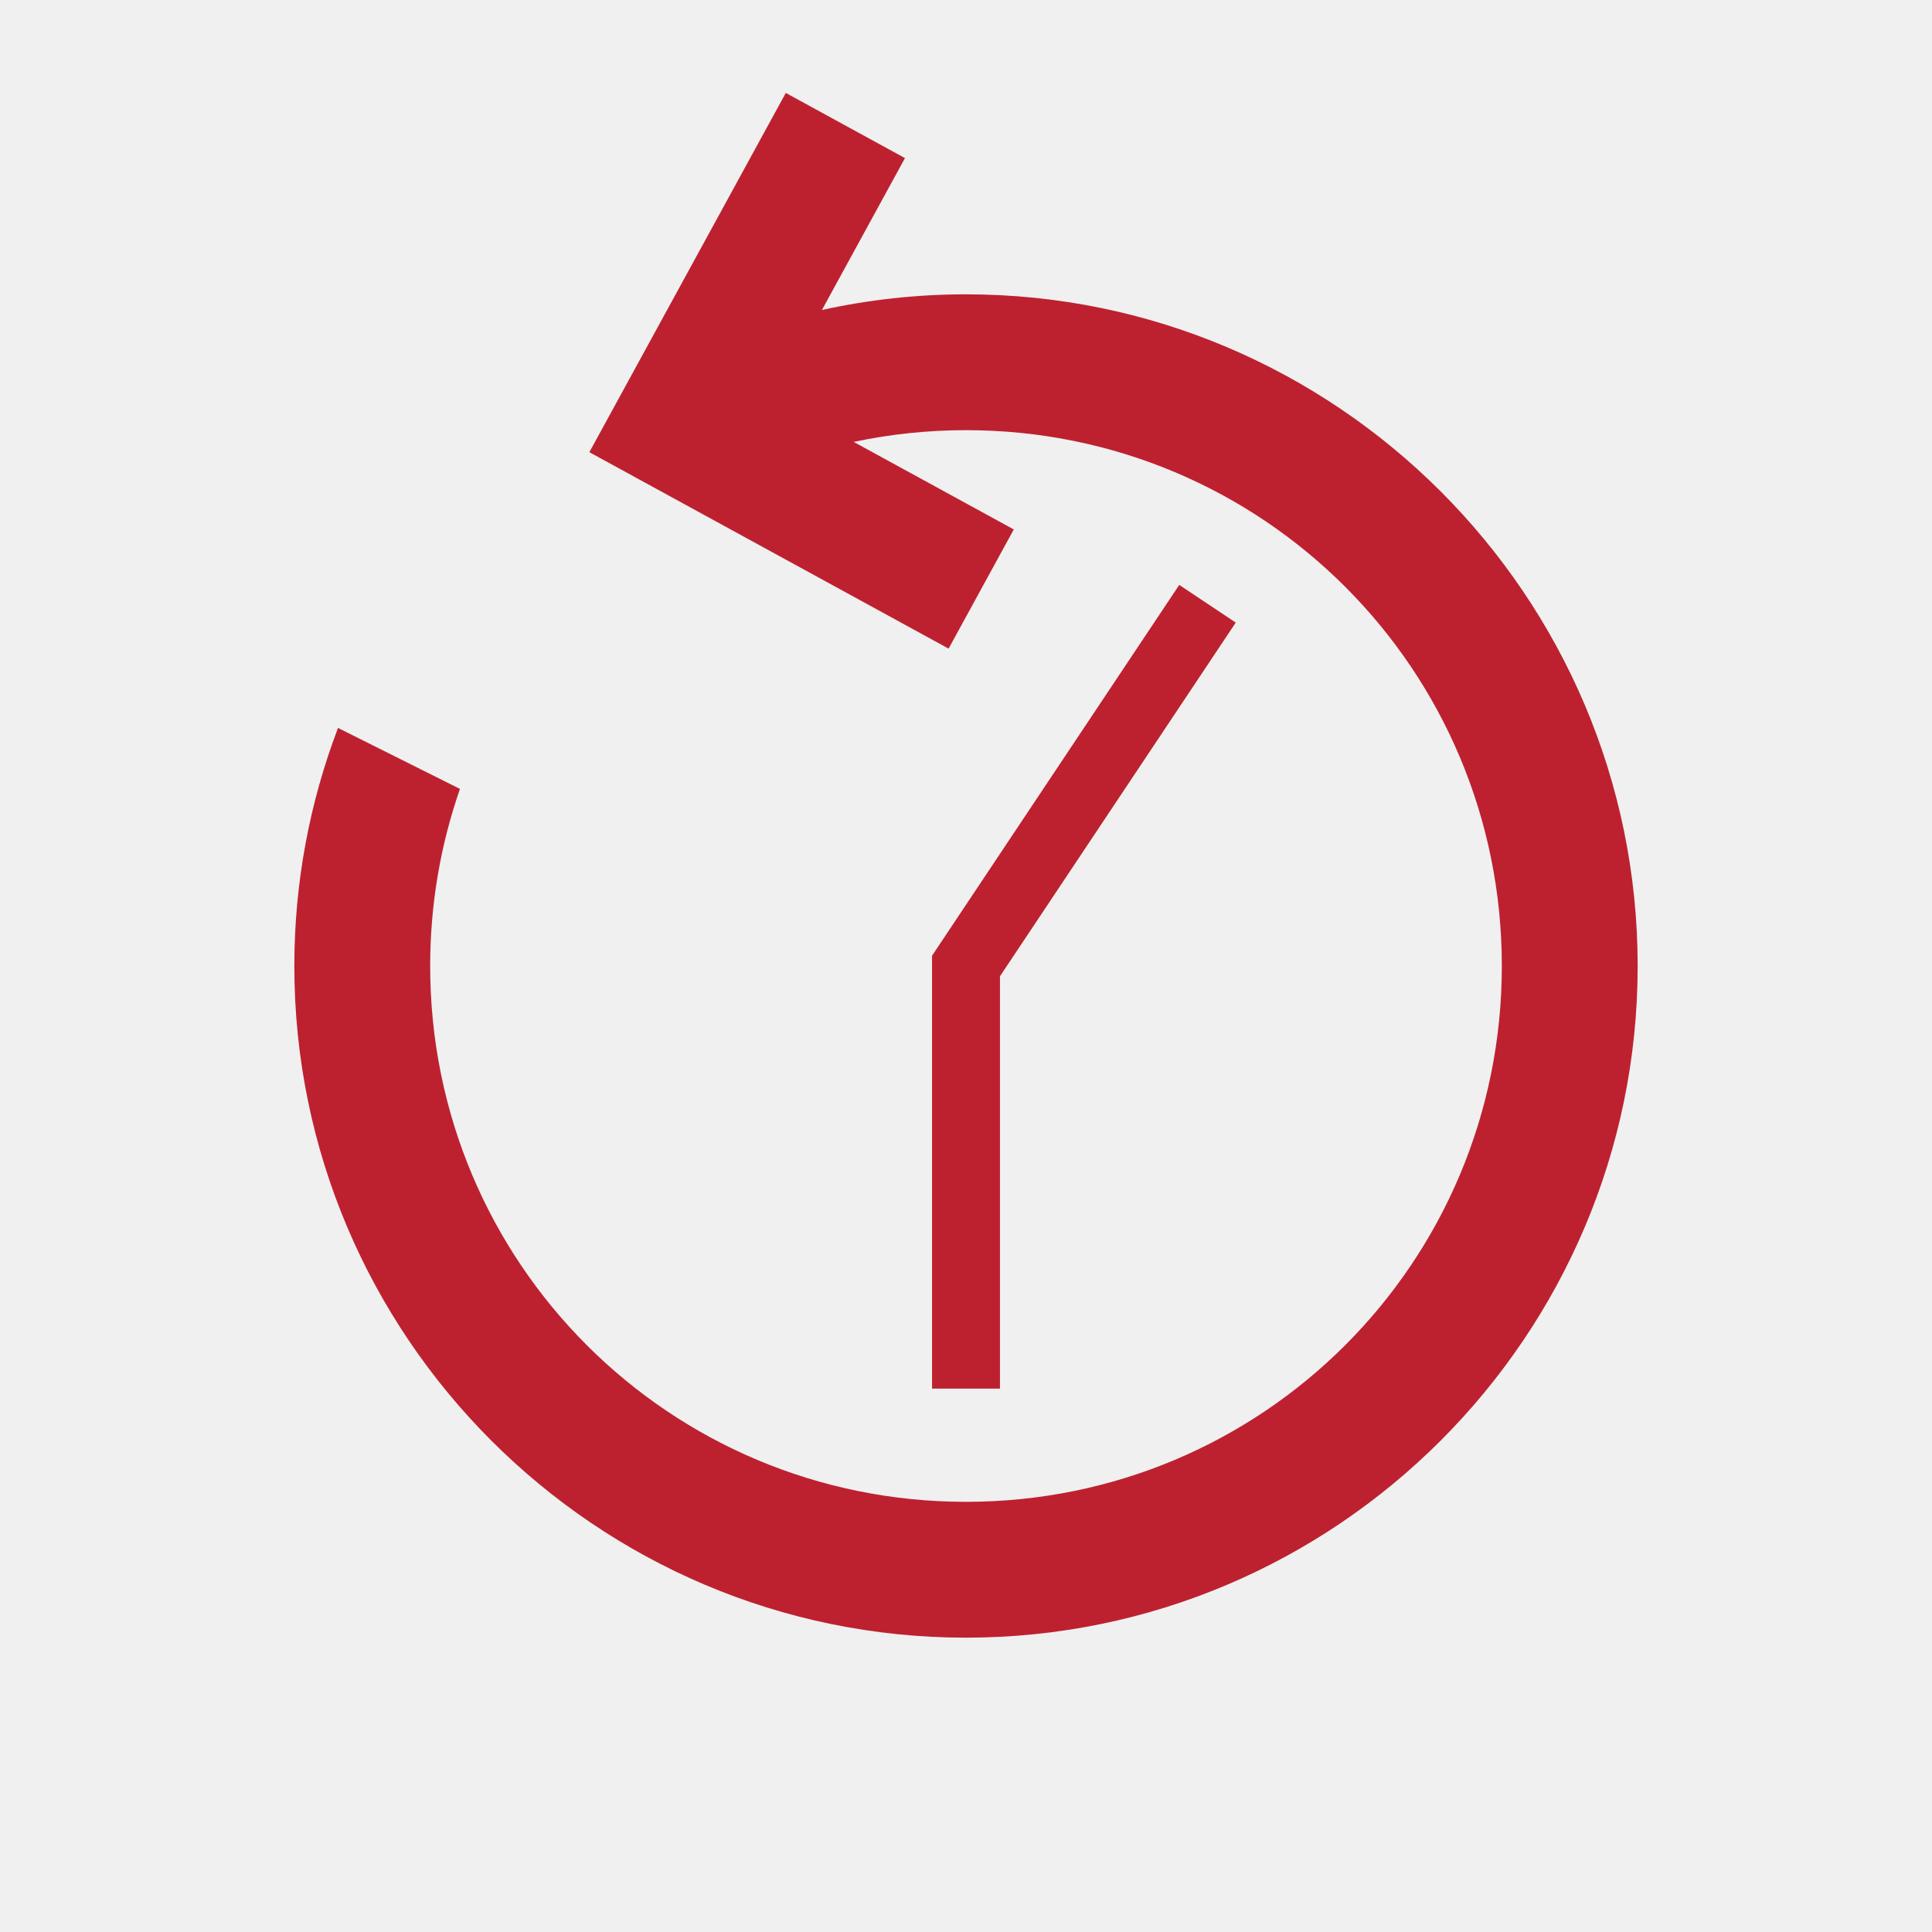
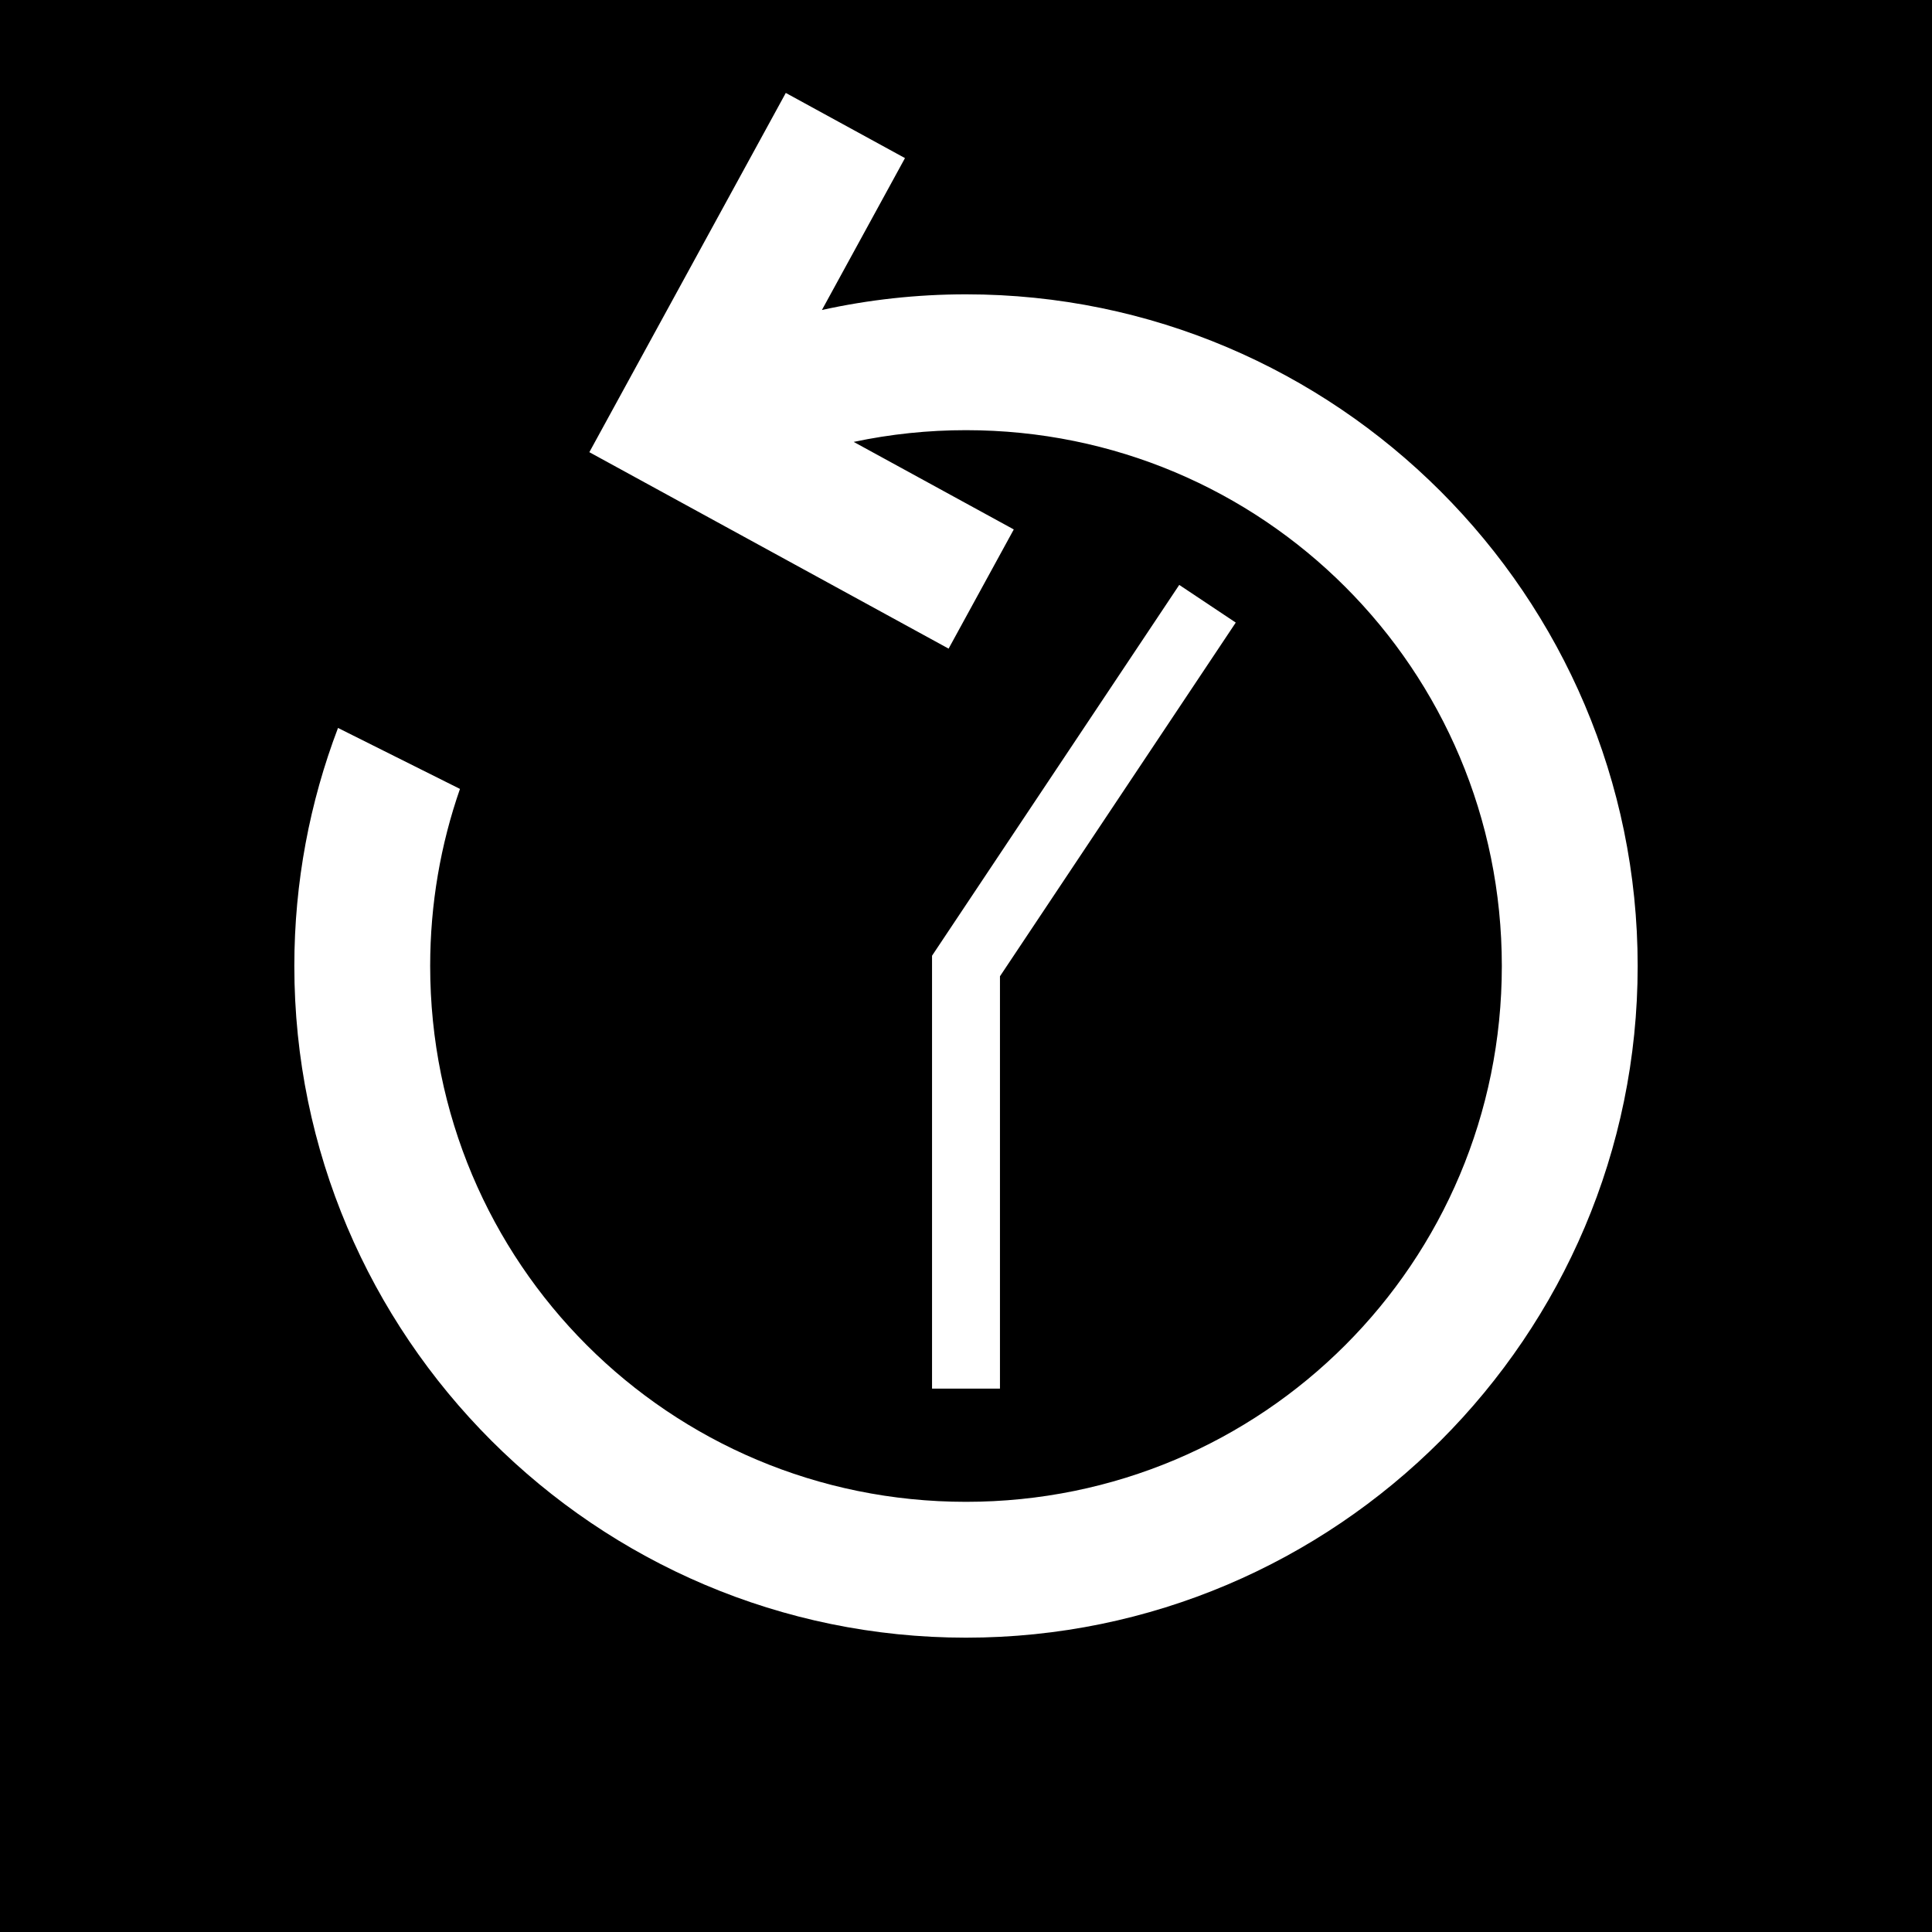
<svg xmlns="http://www.w3.org/2000/svg" viewBox="0 0 512 512">
-   <path fill="#bd2130" d="M208.242 24.629l-52.058 95.205 95.207 52.059 17.271-31.586-42.424-23.198A143.26 143.26 0 0 1 256 114c78.638 0 142 63.362 142 142s-63.362 142-142 142-142-63.362-142-142c0-16.46 2.785-32.247 7.896-46.928l-32.32-16.16C82.106 212.535 78 233.798 78 256c0 98.093 79.907 178 178 178s178-79.907 178-178S354.093 78 256 78c-13.103 0-25.875 1.44-38.18 4.148l22.008-40.25-31.586-17.27zm104.27 130.379L247 253.275V368h18V258.725l62.488-93.733-14.976-9.984z" />
+   <path d="M0 0h512v512H0z" />
+   <path fill="#fff" d="M208.242 24.629l-52.058 95.205 95.207 52.059 17.271-31.586-42.424-23.198A143.26 143.26 0 0 1 256 114c78.638 0 142 63.362 142 142s-63.362 142-142 142-142-63.362-142-142c0-16.46 2.785-32.247 7.896-46.928l-32.32-16.16C82.106 212.535 78 233.798 78 256c0 98.093 79.907 178 178 178s178-79.907 178-178S354.093 78 256 78c-13.103 0-25.875 1.44-38.18 4.148l22.008-40.25-31.586-17.27zm104.27 130.379L247 253.275V368h18V258.725l62.488-93.733-14.976-9.984z" />
</svg>
